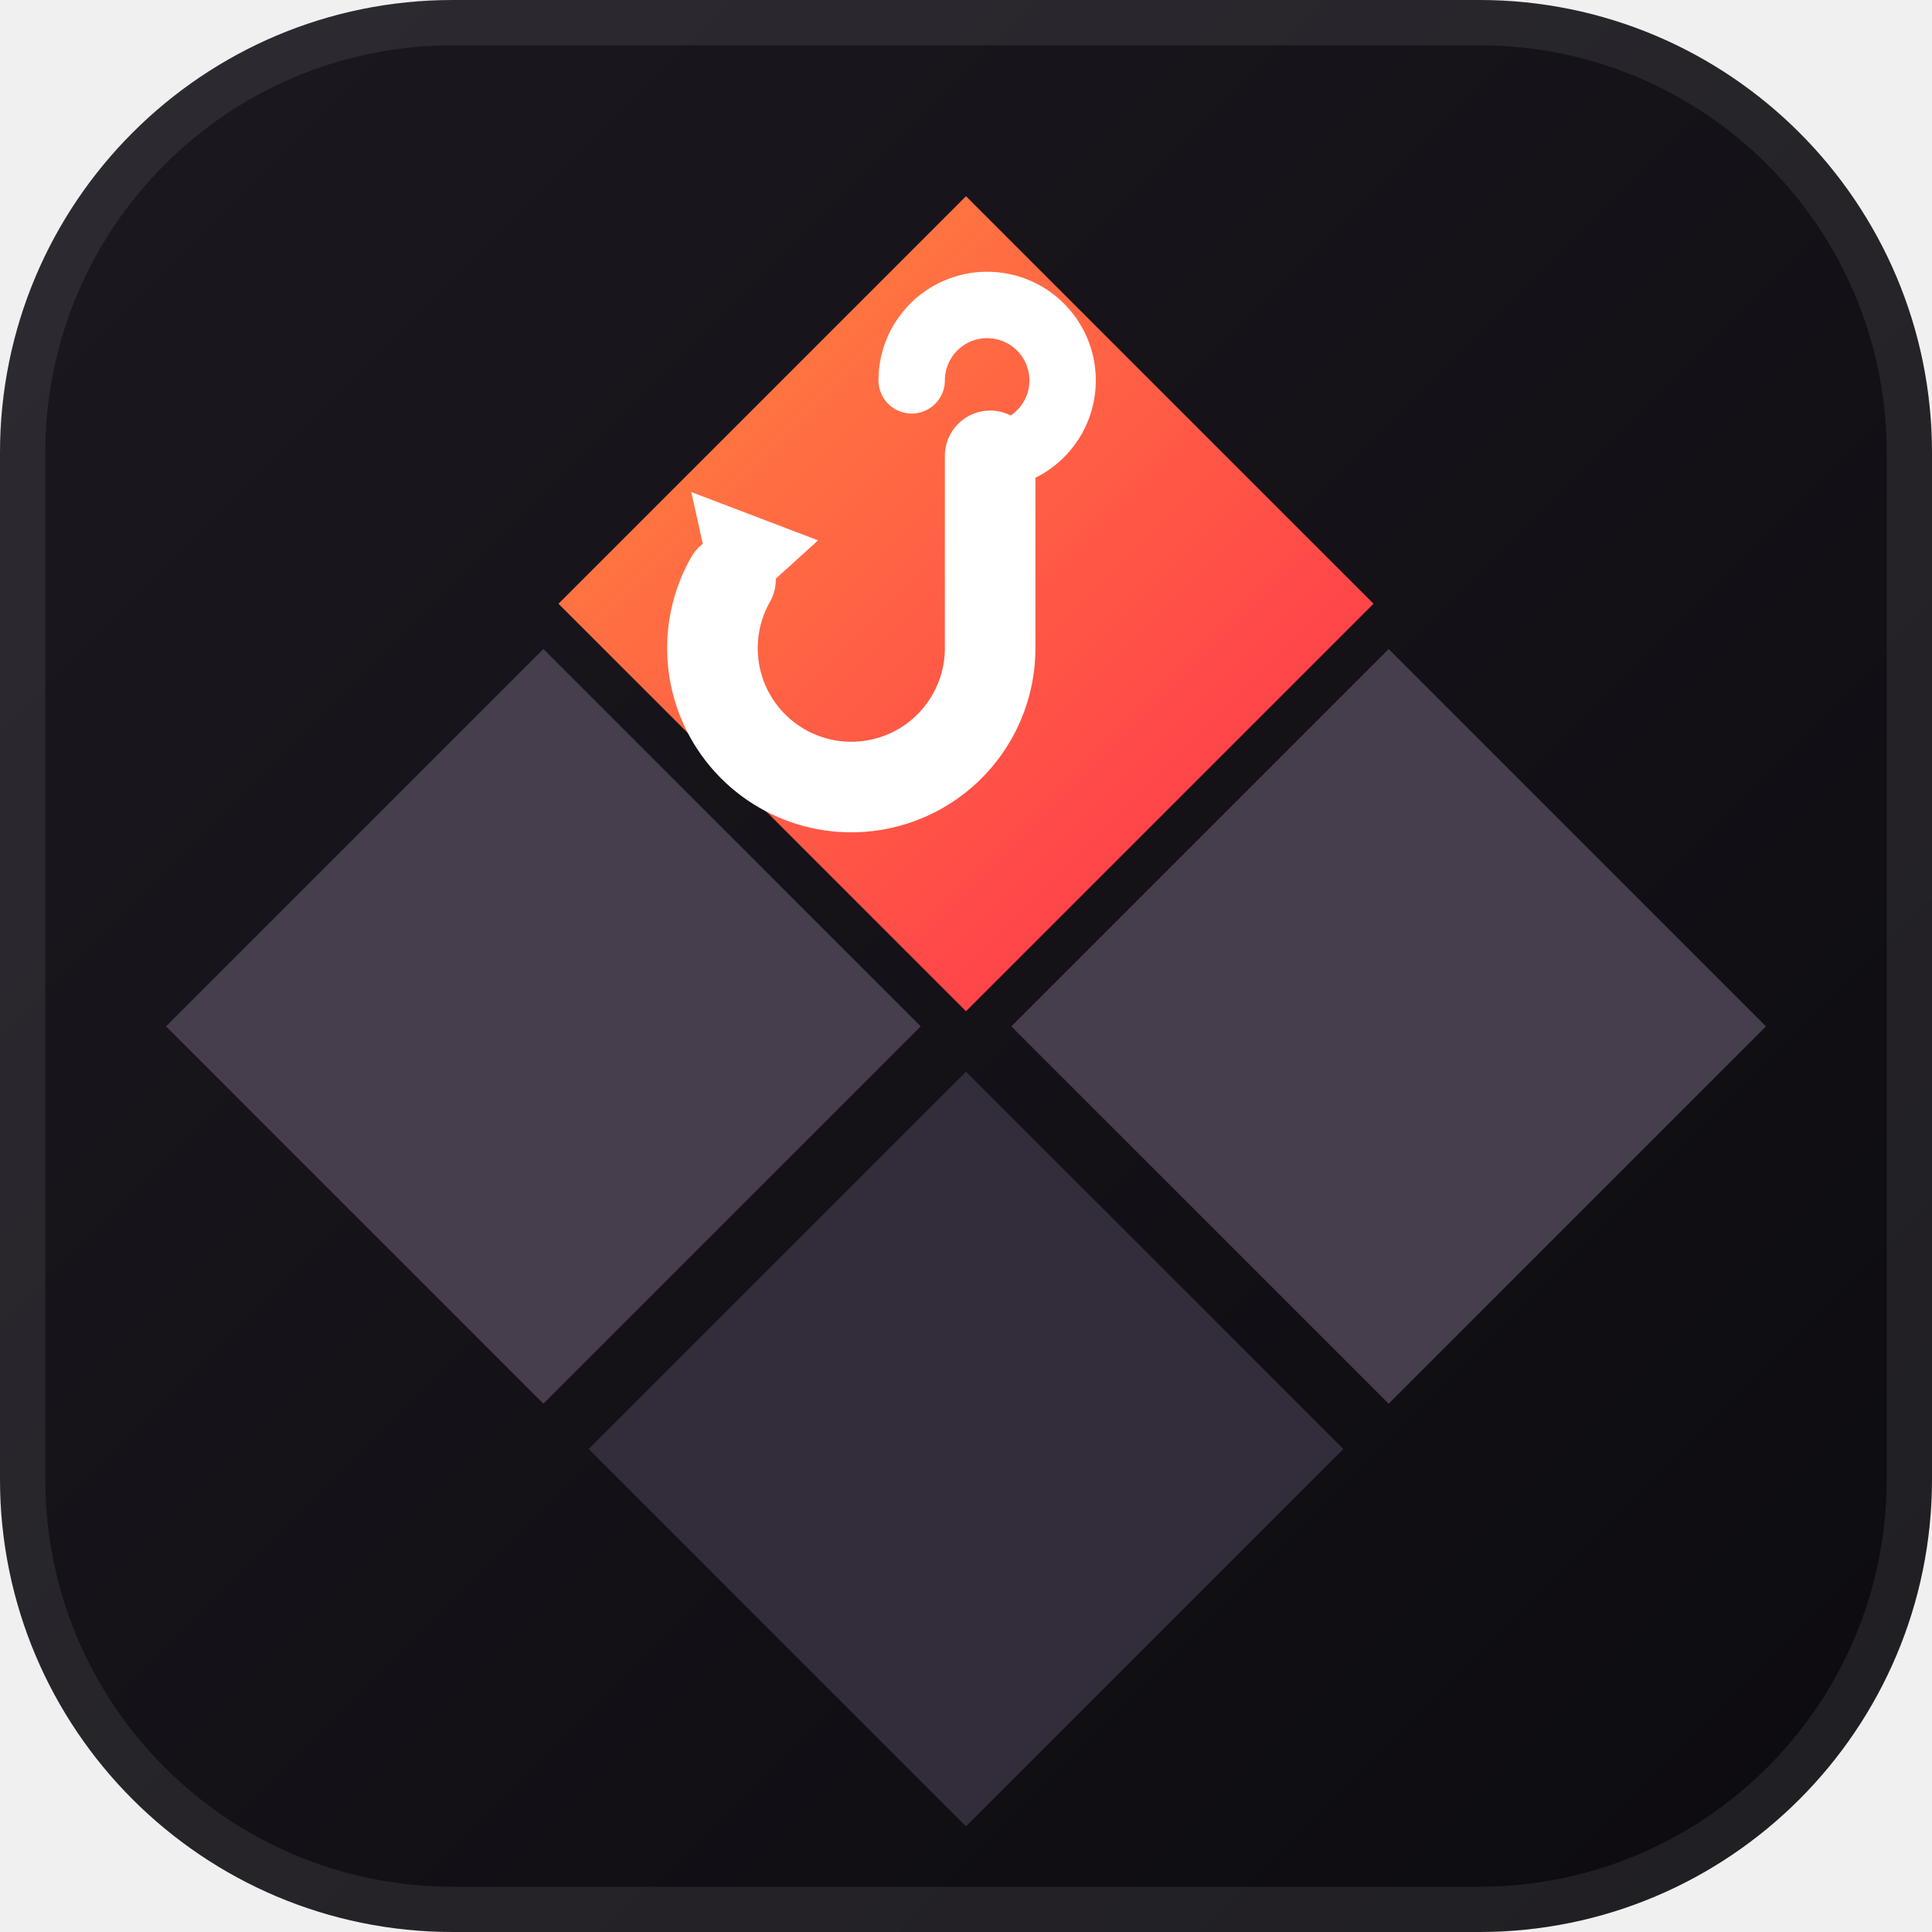
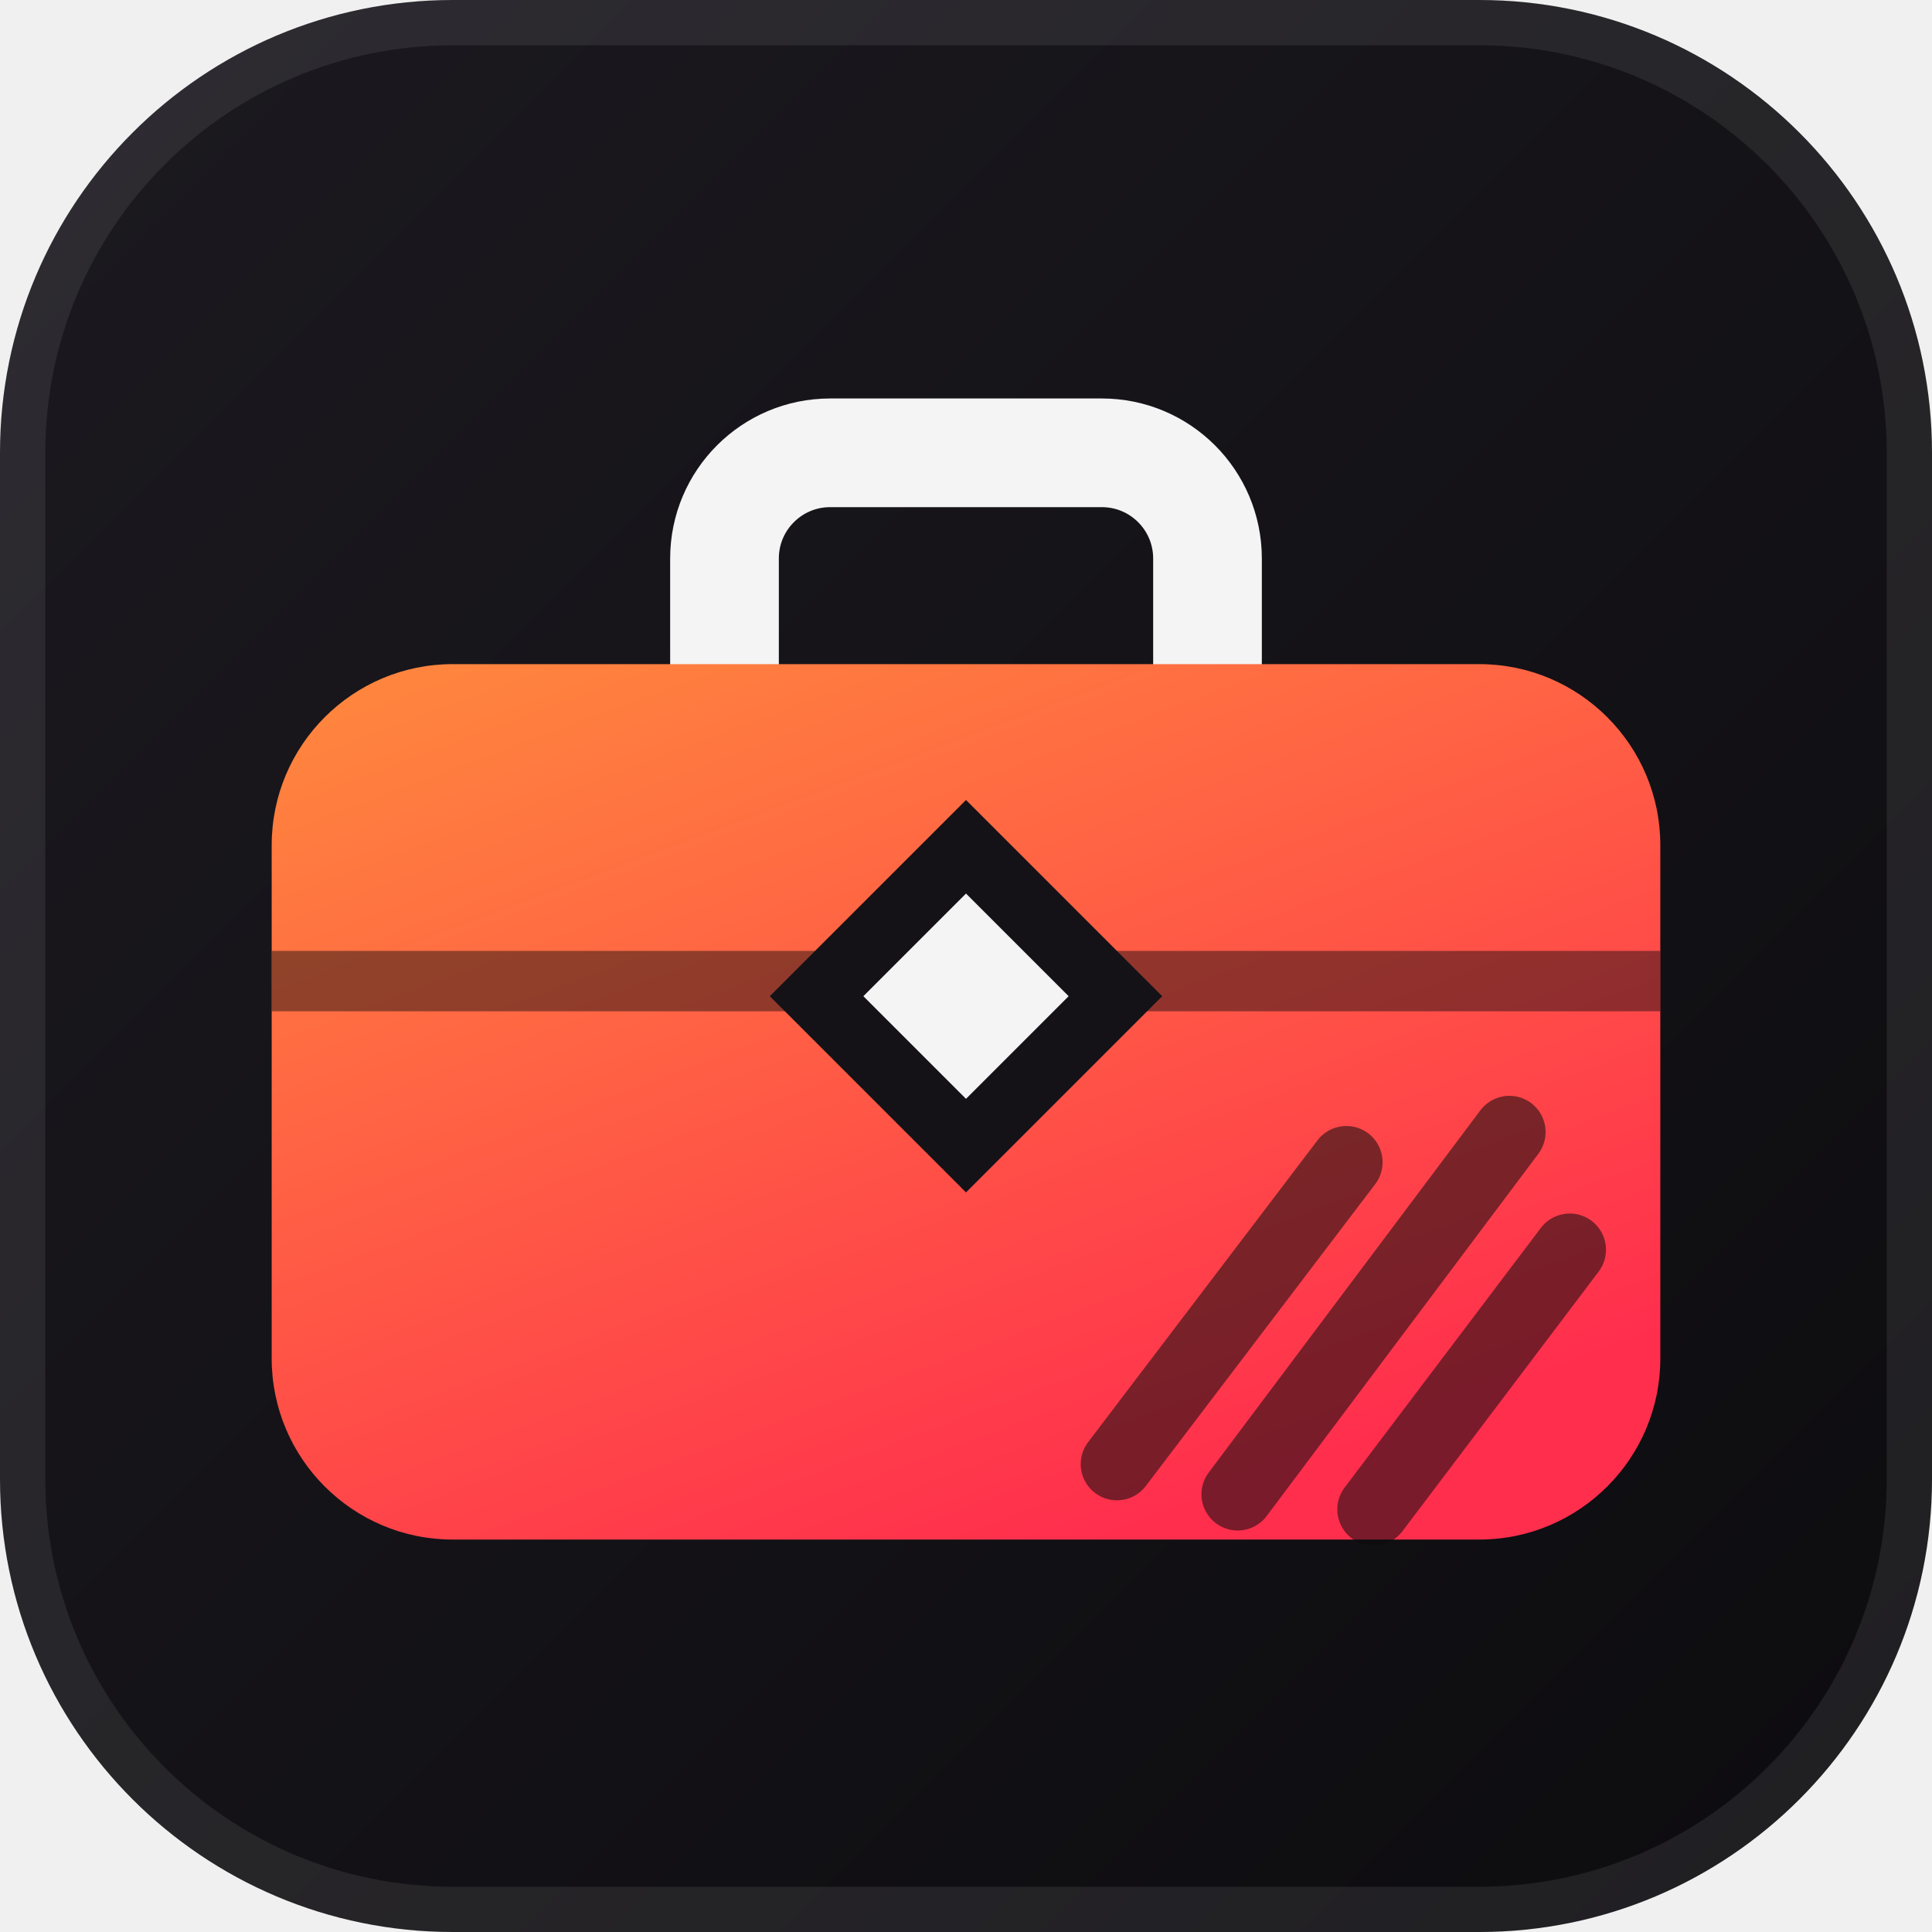
<svg xmlns="http://www.w3.org/2000/svg" viewBox="0 0 64 64">
  <defs>
    <linearGradient id="bg" x1="0" y1="0" x2="1" y2="1">
-       <stop offset="0" stop-color="#1c1820" />
-       <stop offset="1" stop-color="#0c0b0f" />
+       <stop offset="0" stop-color="#1c1a20" />
+       <stop offset="1" stop-color="#0c0b0e" />
    </linearGradient>
-     <linearGradient id="hot" x1="0" y1="0" x2="1" y2="1">
+     <linearGradient id="hot" x1="0" y1="0" x2="0.6" y2="1">
      <stop offset="0" stop-color="#ff8a3d" />
      <stop offset="1" stop-color="#ff2e4d" />
    </linearGradient>
  </defs>
  <rect width="64" height="64" rx="15" fill="url(#bg)" />
-   <rect x="0.75" y="0.75" width="62.5" height="62.5" rx="14.25" fill="none" stroke="#ffffff" stroke-opacity="0.08" stroke-width="1.5" />
-   <path d="M32 6.5 45.5 20 32 33.5 18.5 20Z" fill="url(#hot)" />
-   <path d="M18 21.5 30.5 34 18 46.5 5.5 34Z" fill="#463d4d" />
-   <path d="M46 21.5 58.5 34 46 46.5 33.5 34Z" fill="#463d4d" />
-   <path d="M32 35.5 44.5 48 32 60.5 19.5 48Z" fill="#332c3a" />
-   <g fill="none" stroke="#fff" stroke-linecap="round" stroke-linejoin="round">
-     <path d="M30.2 12.6a2.5 2.5 0 1 1 2.6 2.5" stroke-width="2.2" />
-     <path d="M32.8 15.1v6.4a4.6 4.6 0 1 1-8.6-2.3" stroke-width="3" />
+   <rect x="0.75" y="0.75" width="62.5" height="62.5" rx="14.25" fill="none" stroke="#fff" stroke-opacity="0.08" stroke-width="1.5" />
+   <path d="M24 23v-4.5a3.5 3.5 0 0 1 3.5-3.5h9a3.5 3.5 0 0 1 3.5 3.5V23" fill="none" stroke="#f4f4f5" stroke-width="3.6" stroke-linecap="round" />
+   <rect x="9" y="22" width="46" height="29" rx="6" fill="url(#hot)" />
+   <path d="M9 32.5h46" stroke="#0c0b0e" stroke-opacity="0.45" stroke-width="2" />
+   <g stroke="#0c0b0e" stroke-opacity="0.55" stroke-width="2.4" stroke-linecap="round">
+     <path d="M41 49.5l9-12" />
+     <path d="M45.5 50l6.5-8.6" />
+     <path d="M37 48.5l7.6-10" />
  </g>
-   <path d="M22.9 16.3l4.2 1.6-3.2 2.9z" fill="#fff" />
+   <path d="M32 26.5 38.5 33 32 39.5 25.5 33Z" fill="#141217" />
+   <path d="M32 29.6 35.4 33 32 36.4 28.6 33Z" fill="#f4f4f5" />
</svg>
